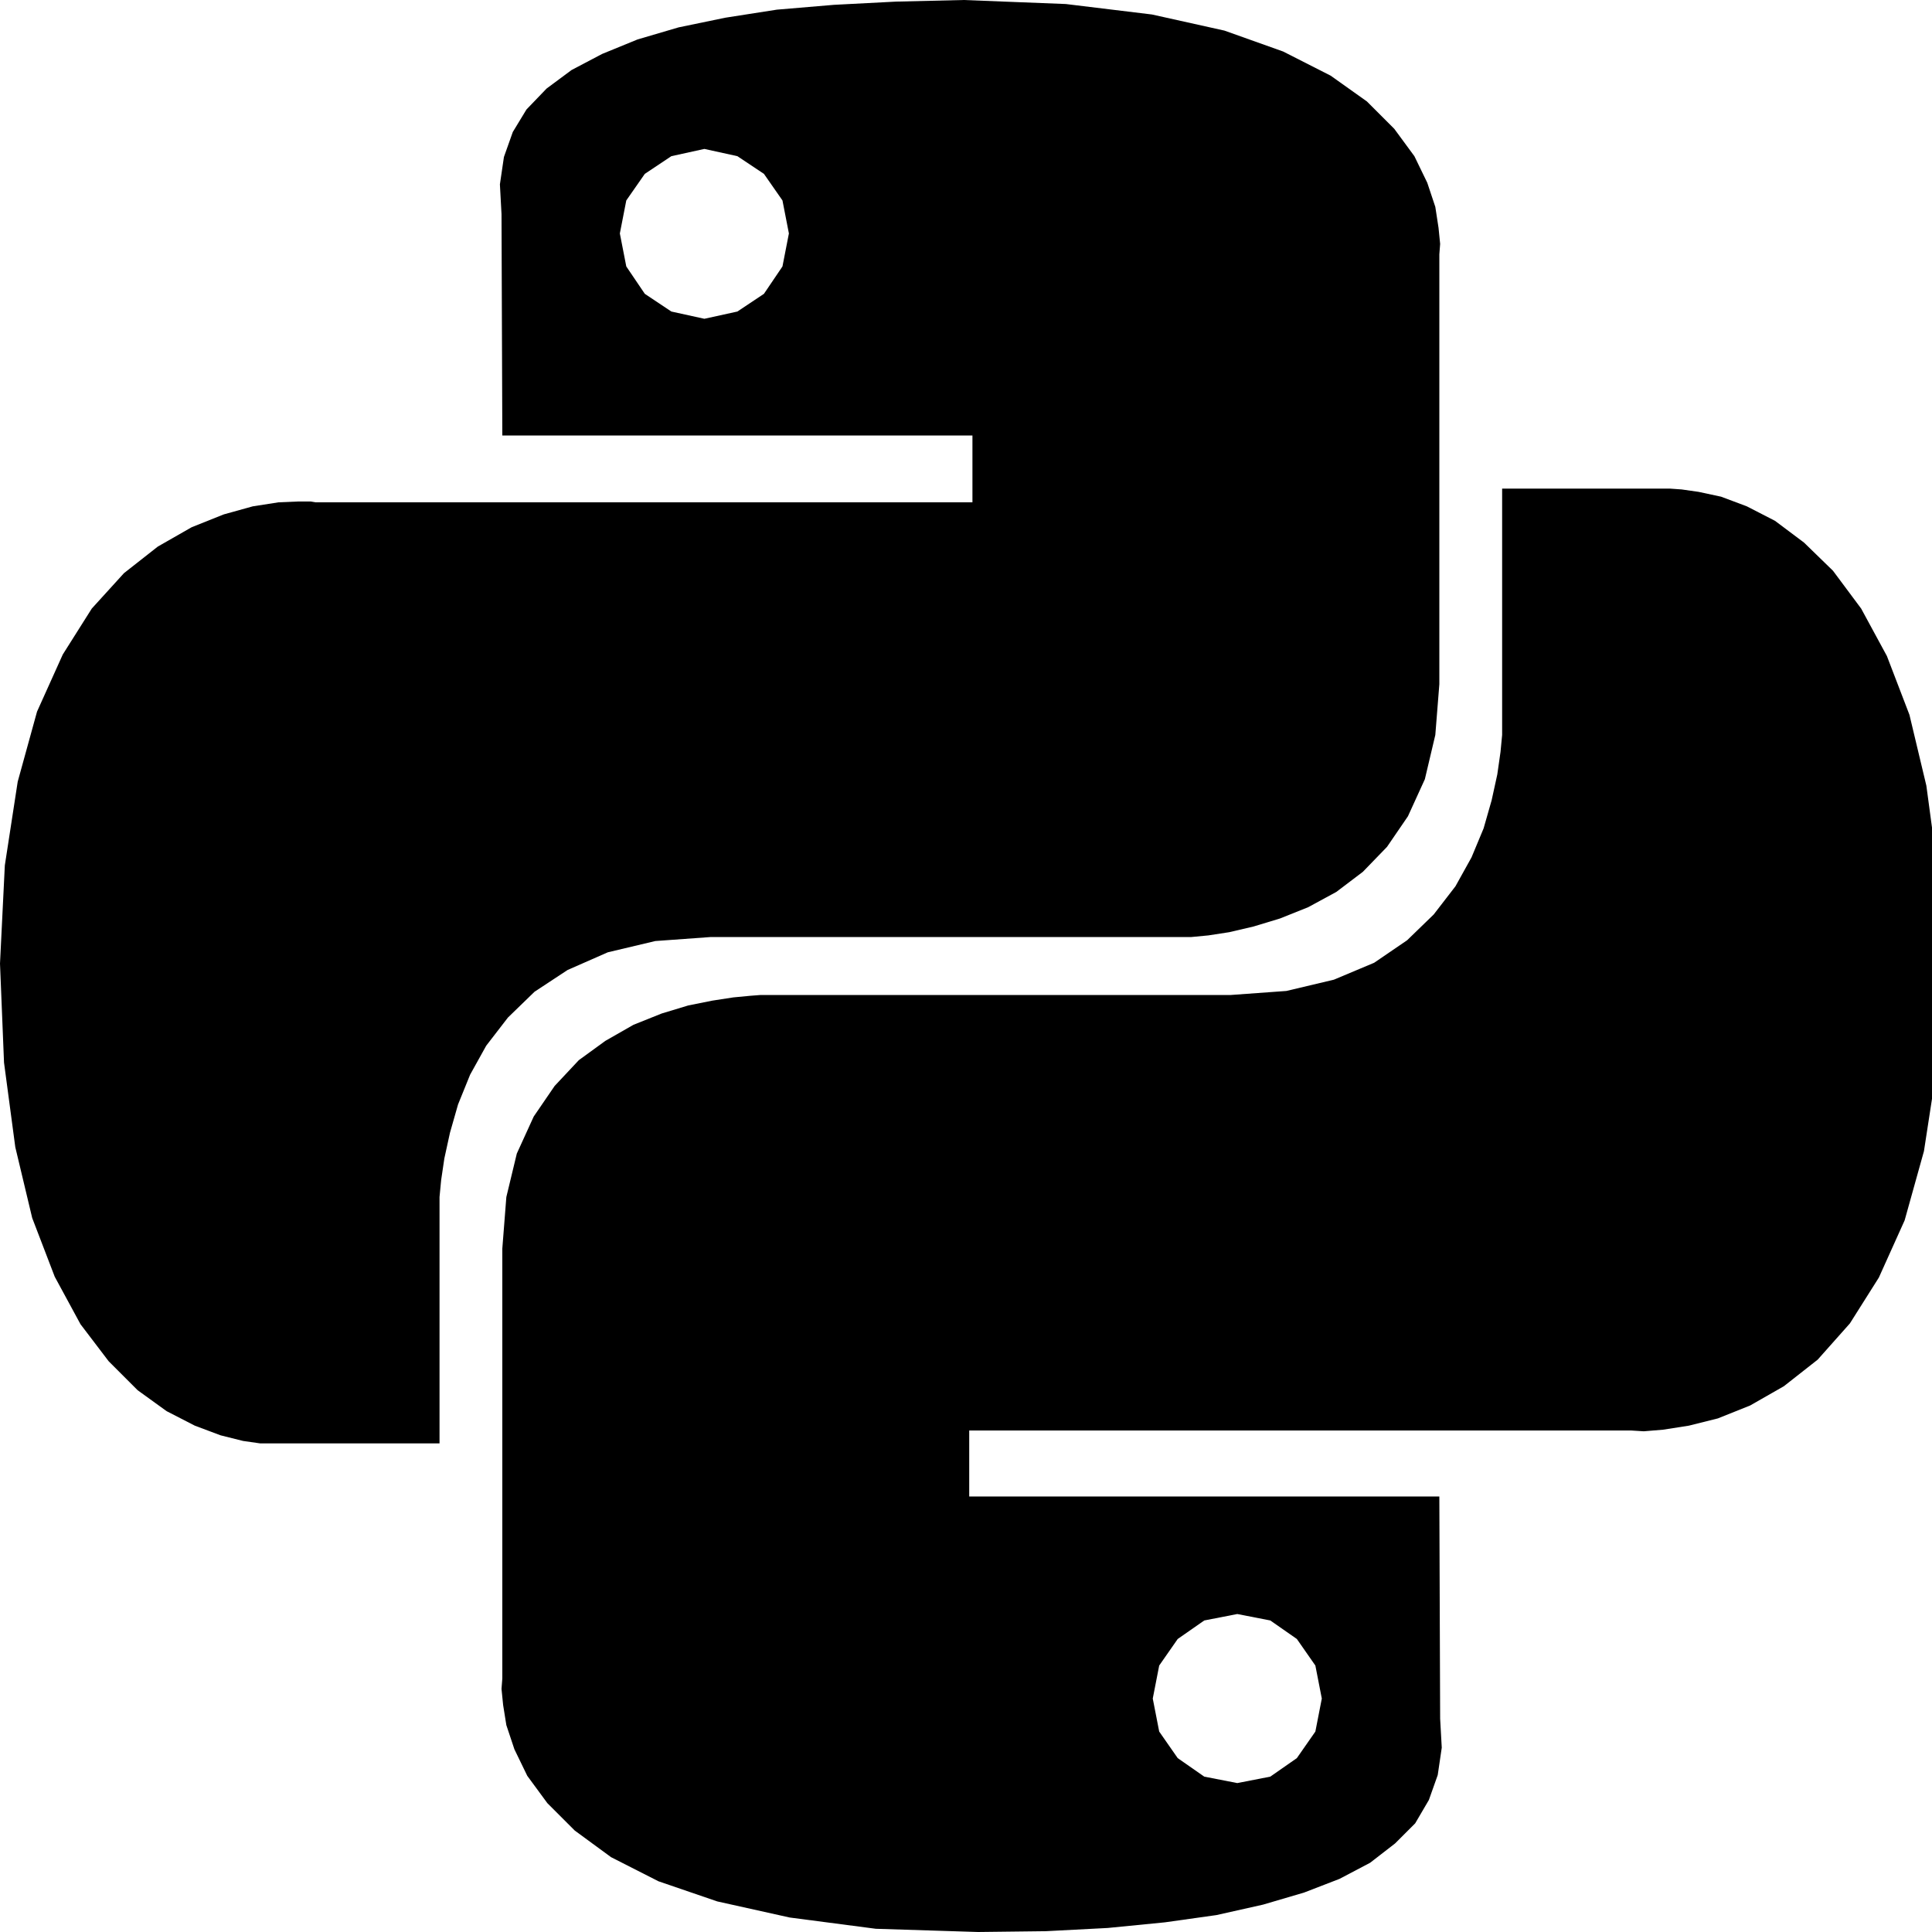
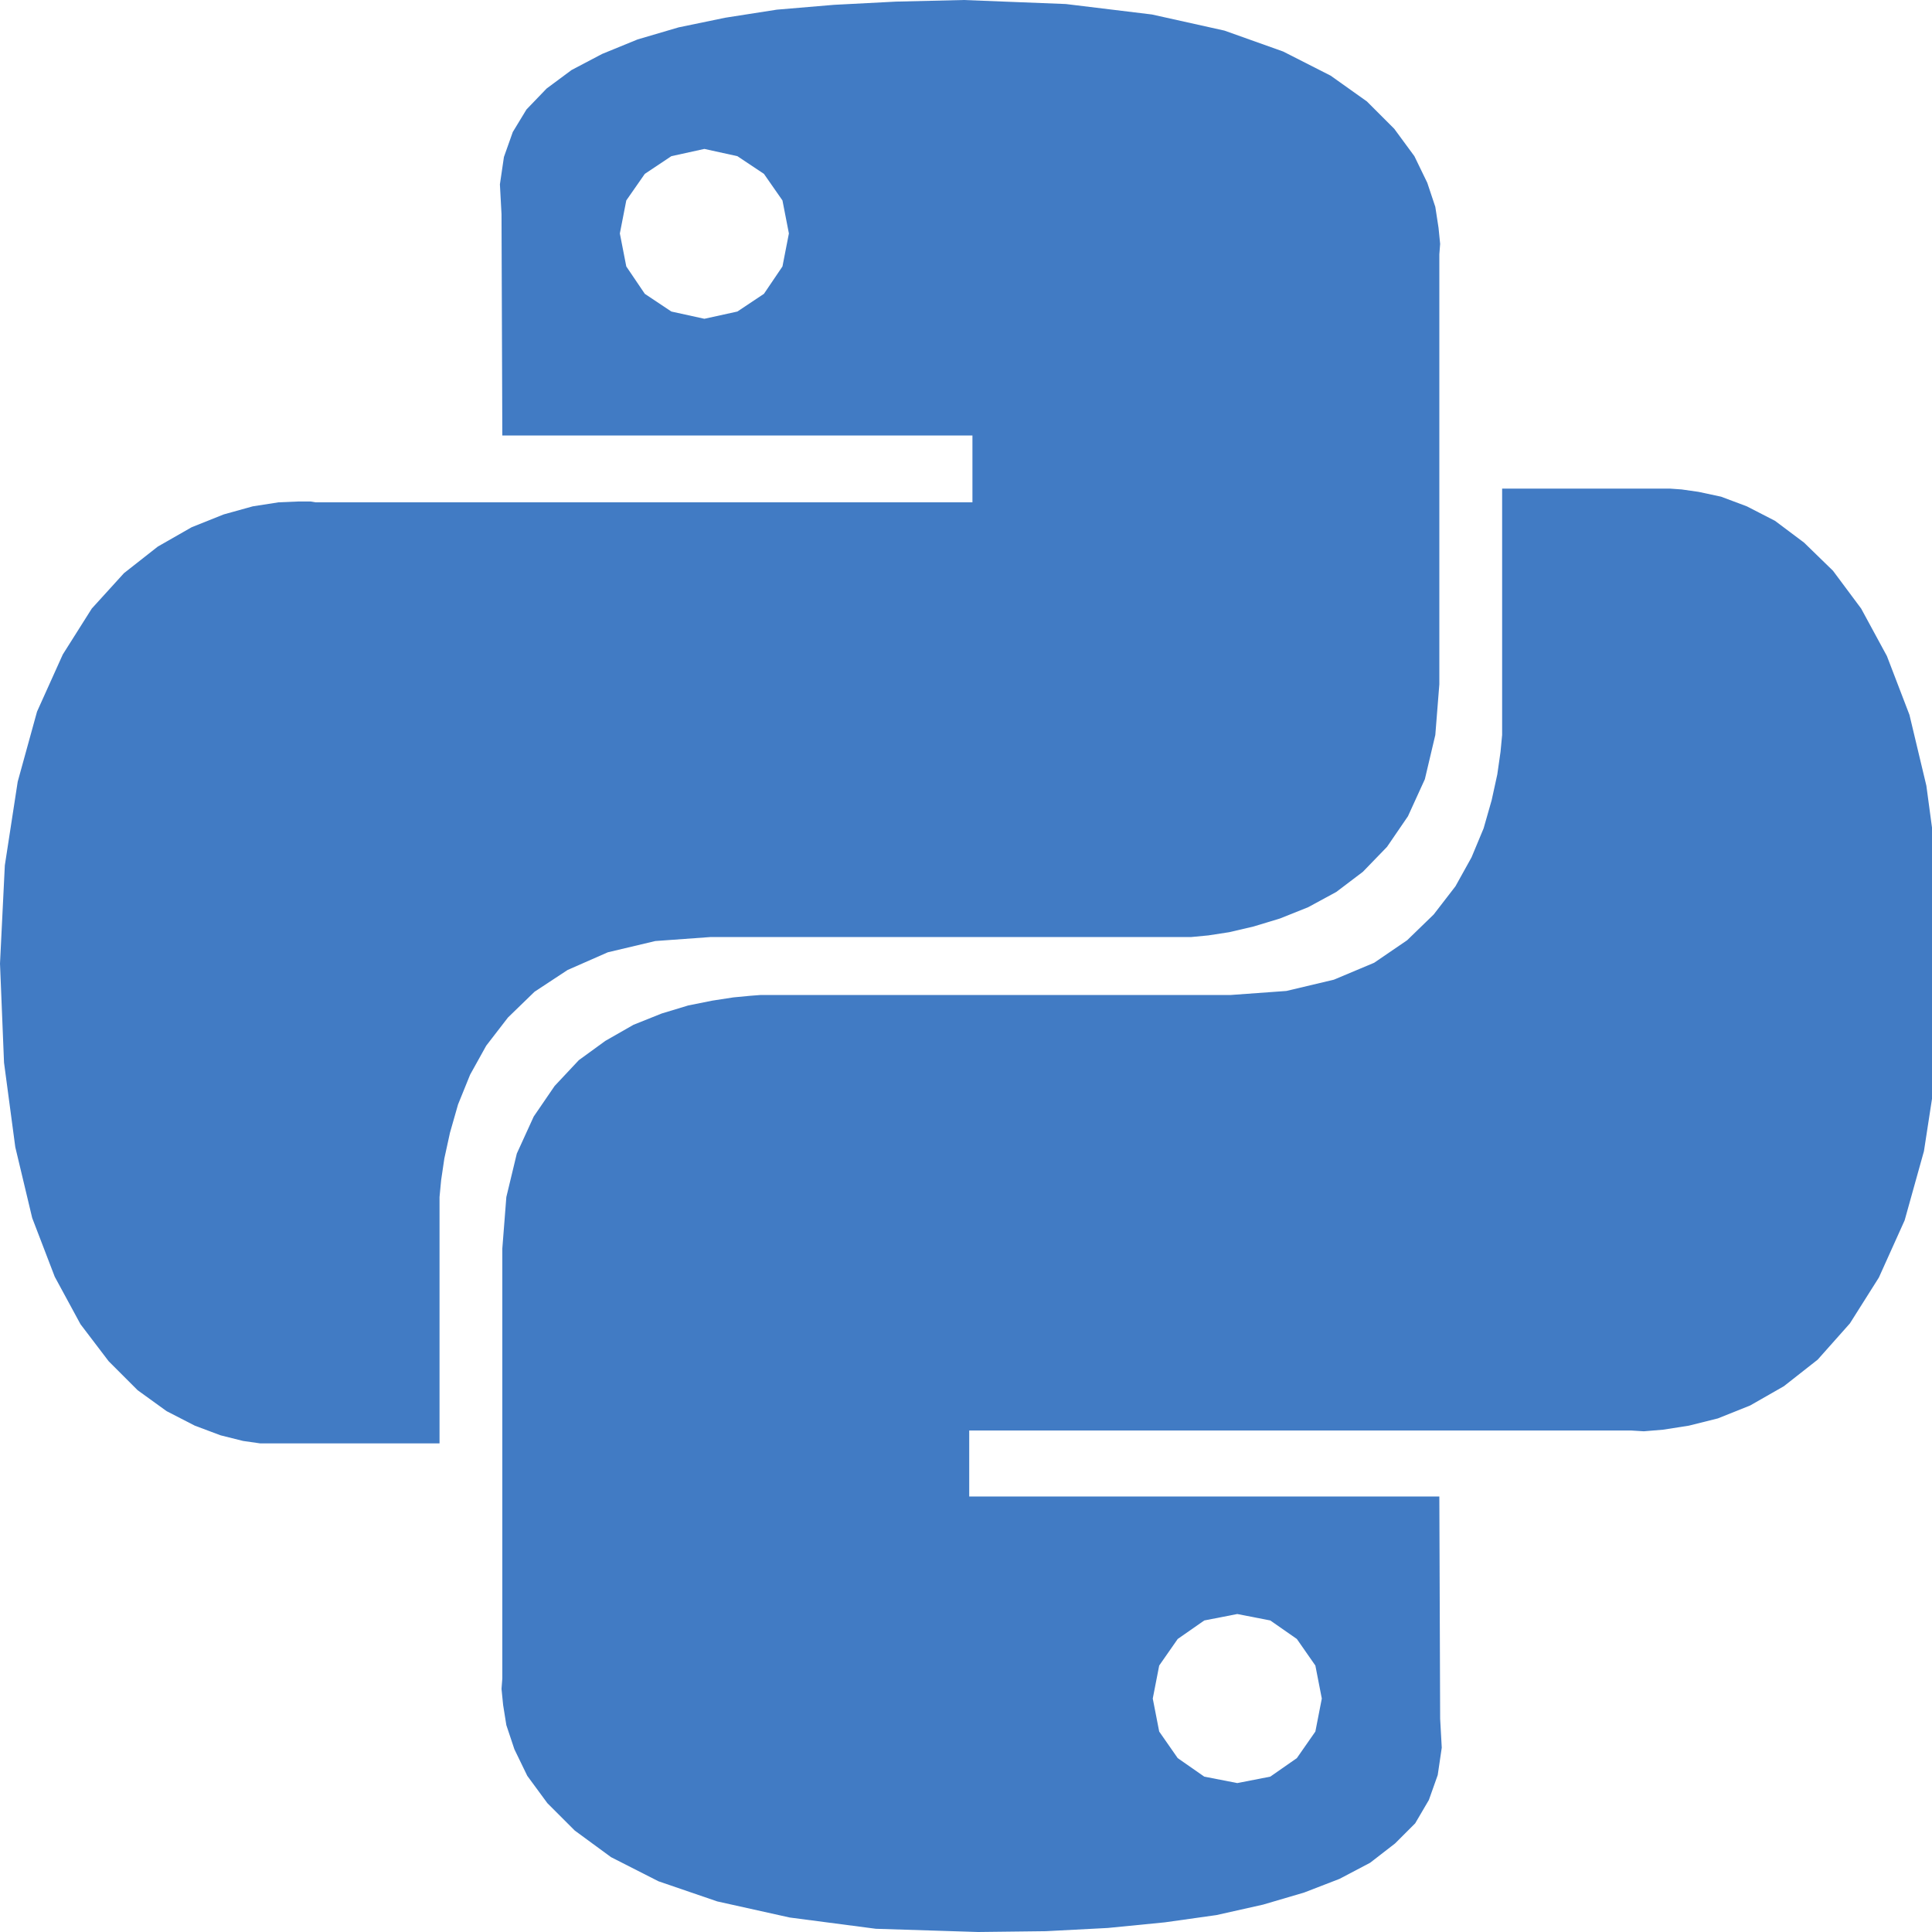
- <svg xmlns="http://www.w3.org/2000/svg" viewBox="0 0 24 24" role="img">
+ <svg xmlns="http://www.w3.org/2000/svg" viewBox="0 0 24 24" fill="#417bc4" role="img">
  <path d="M14.31.18l.9.2.73.26.59.3.45.32.34.34.25.34.16.33.1.3.04.26.02.2-.01.13V8.5l-.05.63-.13.55-.21.46-.26.38-.3.31-.33.25-.35.19-.35.14-.33.1-.3.07-.26.04-.21.02H8.83l-.69.05-.59.14-.5.22-.41.27-.33.32-.27.35-.2.36-.15.37-.1.35-.07.32-.04.27-.02.21v3.06H3.23l-.21-.03-.28-.07-.32-.12-.35-.18-.36-.26-.36-.36-.35-.46-.32-.59-.28-.73-.21-.88-.14-1.05L0 11.97l.06-1.22.16-1.04.24-.87.32-.71.36-.57.4-.44.42-.33.42-.24.4-.16.36-.1.32-.05.24-.01h.16l.06.01h8.16v-.83H6.24l-.01-2.75-.02-.37.05-.34.11-.31.17-.28.25-.26.31-.23.38-.2.44-.18.51-.15.58-.12.64-.1.71-.06.77-.04.84-.02 1.27.05 1.07.13zm-6.3 1.98l-.23.33-.08.41.08.41.23.34.33.22.41.09.41-.09.33-.22.23-.34.08-.41-.08-.41-.23-.33-.33-.22-.41-.09-.41.09-.33.22zM21.1 6.11l.28.06.32.12.35.18.36.27.36.35.35.47.32.59.28.73.21.88.14 1.04.05 1.23-.06 1.23-.16 1.04-.24.86-.32.71-.36.57-.4.45-.42.33-.42.24-.4.16-.36.09-.32.05-.24.02-.16-.01h-8.22v.82h5.84l.01 2.76.02.36-.05.34-.11.31-.17.29-.25.25-.31.24-.38.2-.44.17-.51.15-.58.13-.64.09-.71.07-.77.04-.84.01-1.27-.04-1.07-.14-.9-.2-.73-.25-.59-.3-.45-.33-.34-.34-.25-.34-.16-.33-.1-.3-.04-.25-.02-.2.01-.13v-5.34l.05-.64.13-.54.21-.46.26-.38.3-.32.33-.24.35-.2.35-.14.33-.1.3-.06.26-.04.21-.02.13-.01h5.84l.69-.05.59-.14.5-.21.41-.28.33-.32.27-.35.2-.36.15-.36.1-.35.07-.32.04-.28.02-.21V6.07h2.09l.14.01.21.03zm-6.47 14.25l-.23.33-.08.41.08.41.23.33.33.23.41.08.41-.08.33-.23.23-.33.08-.41-.08-.41-.23-.33-.33-.23-.41-.08-.41.08-.33.23z" />
</svg>
